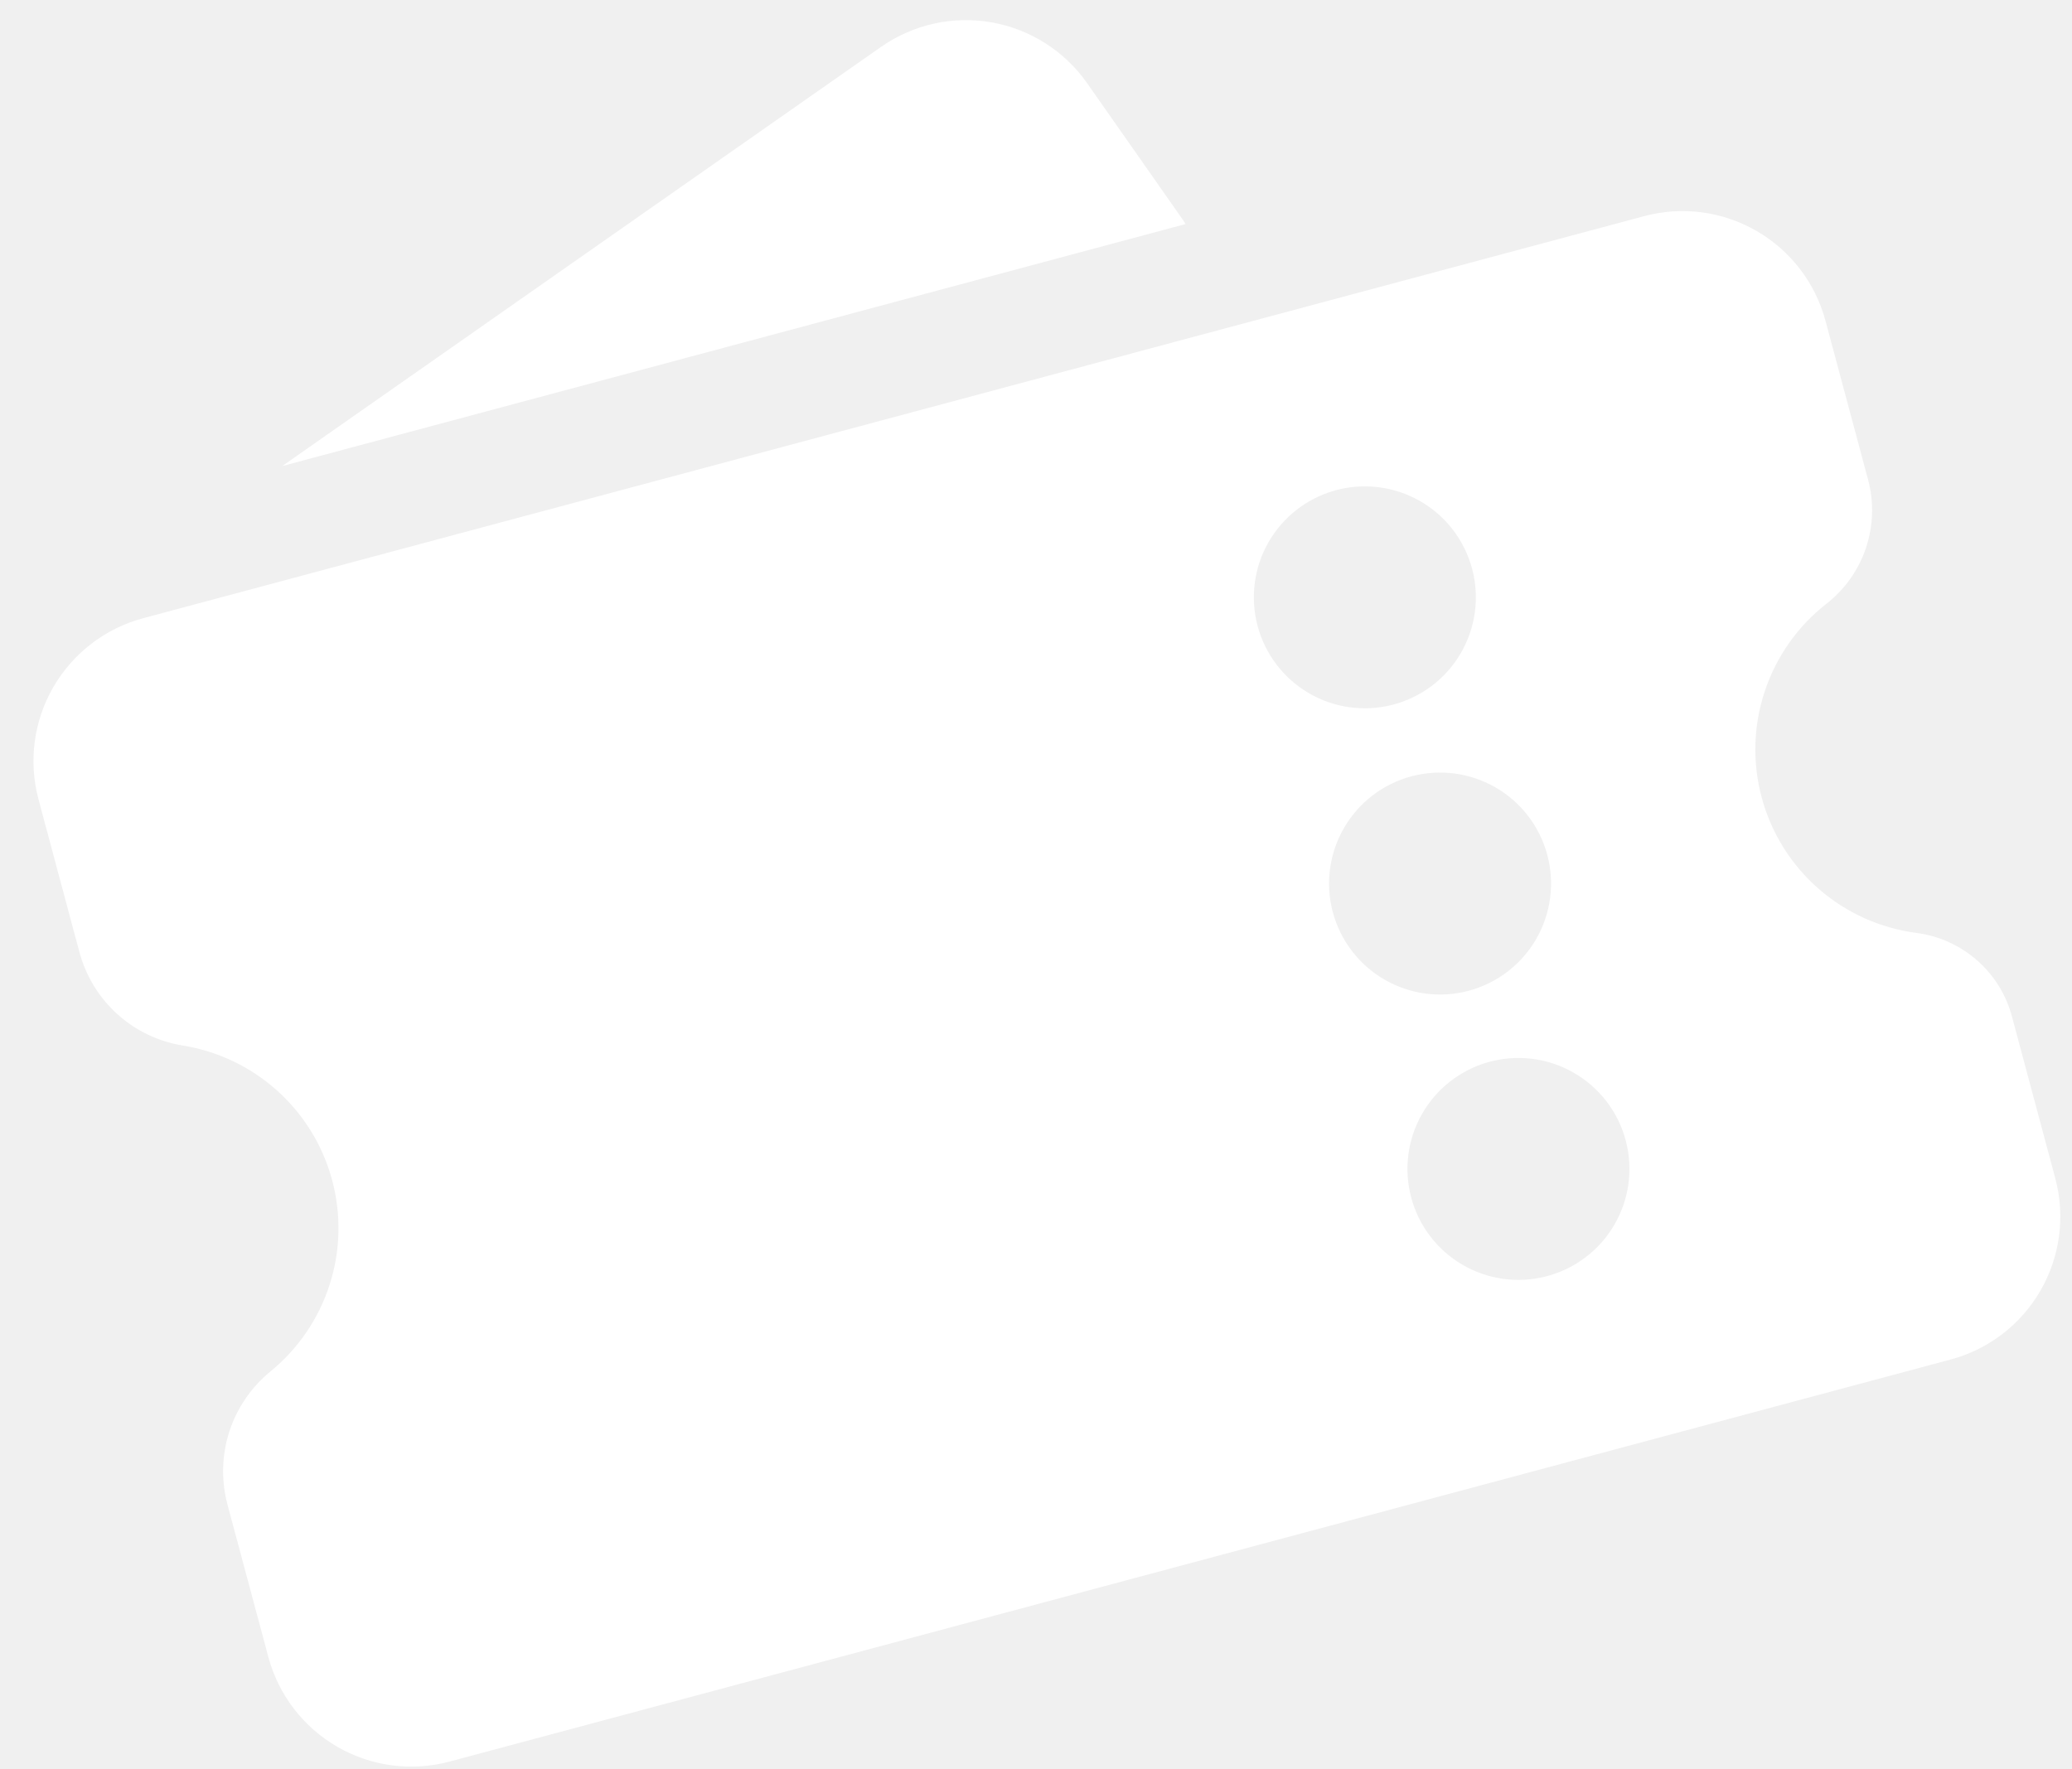
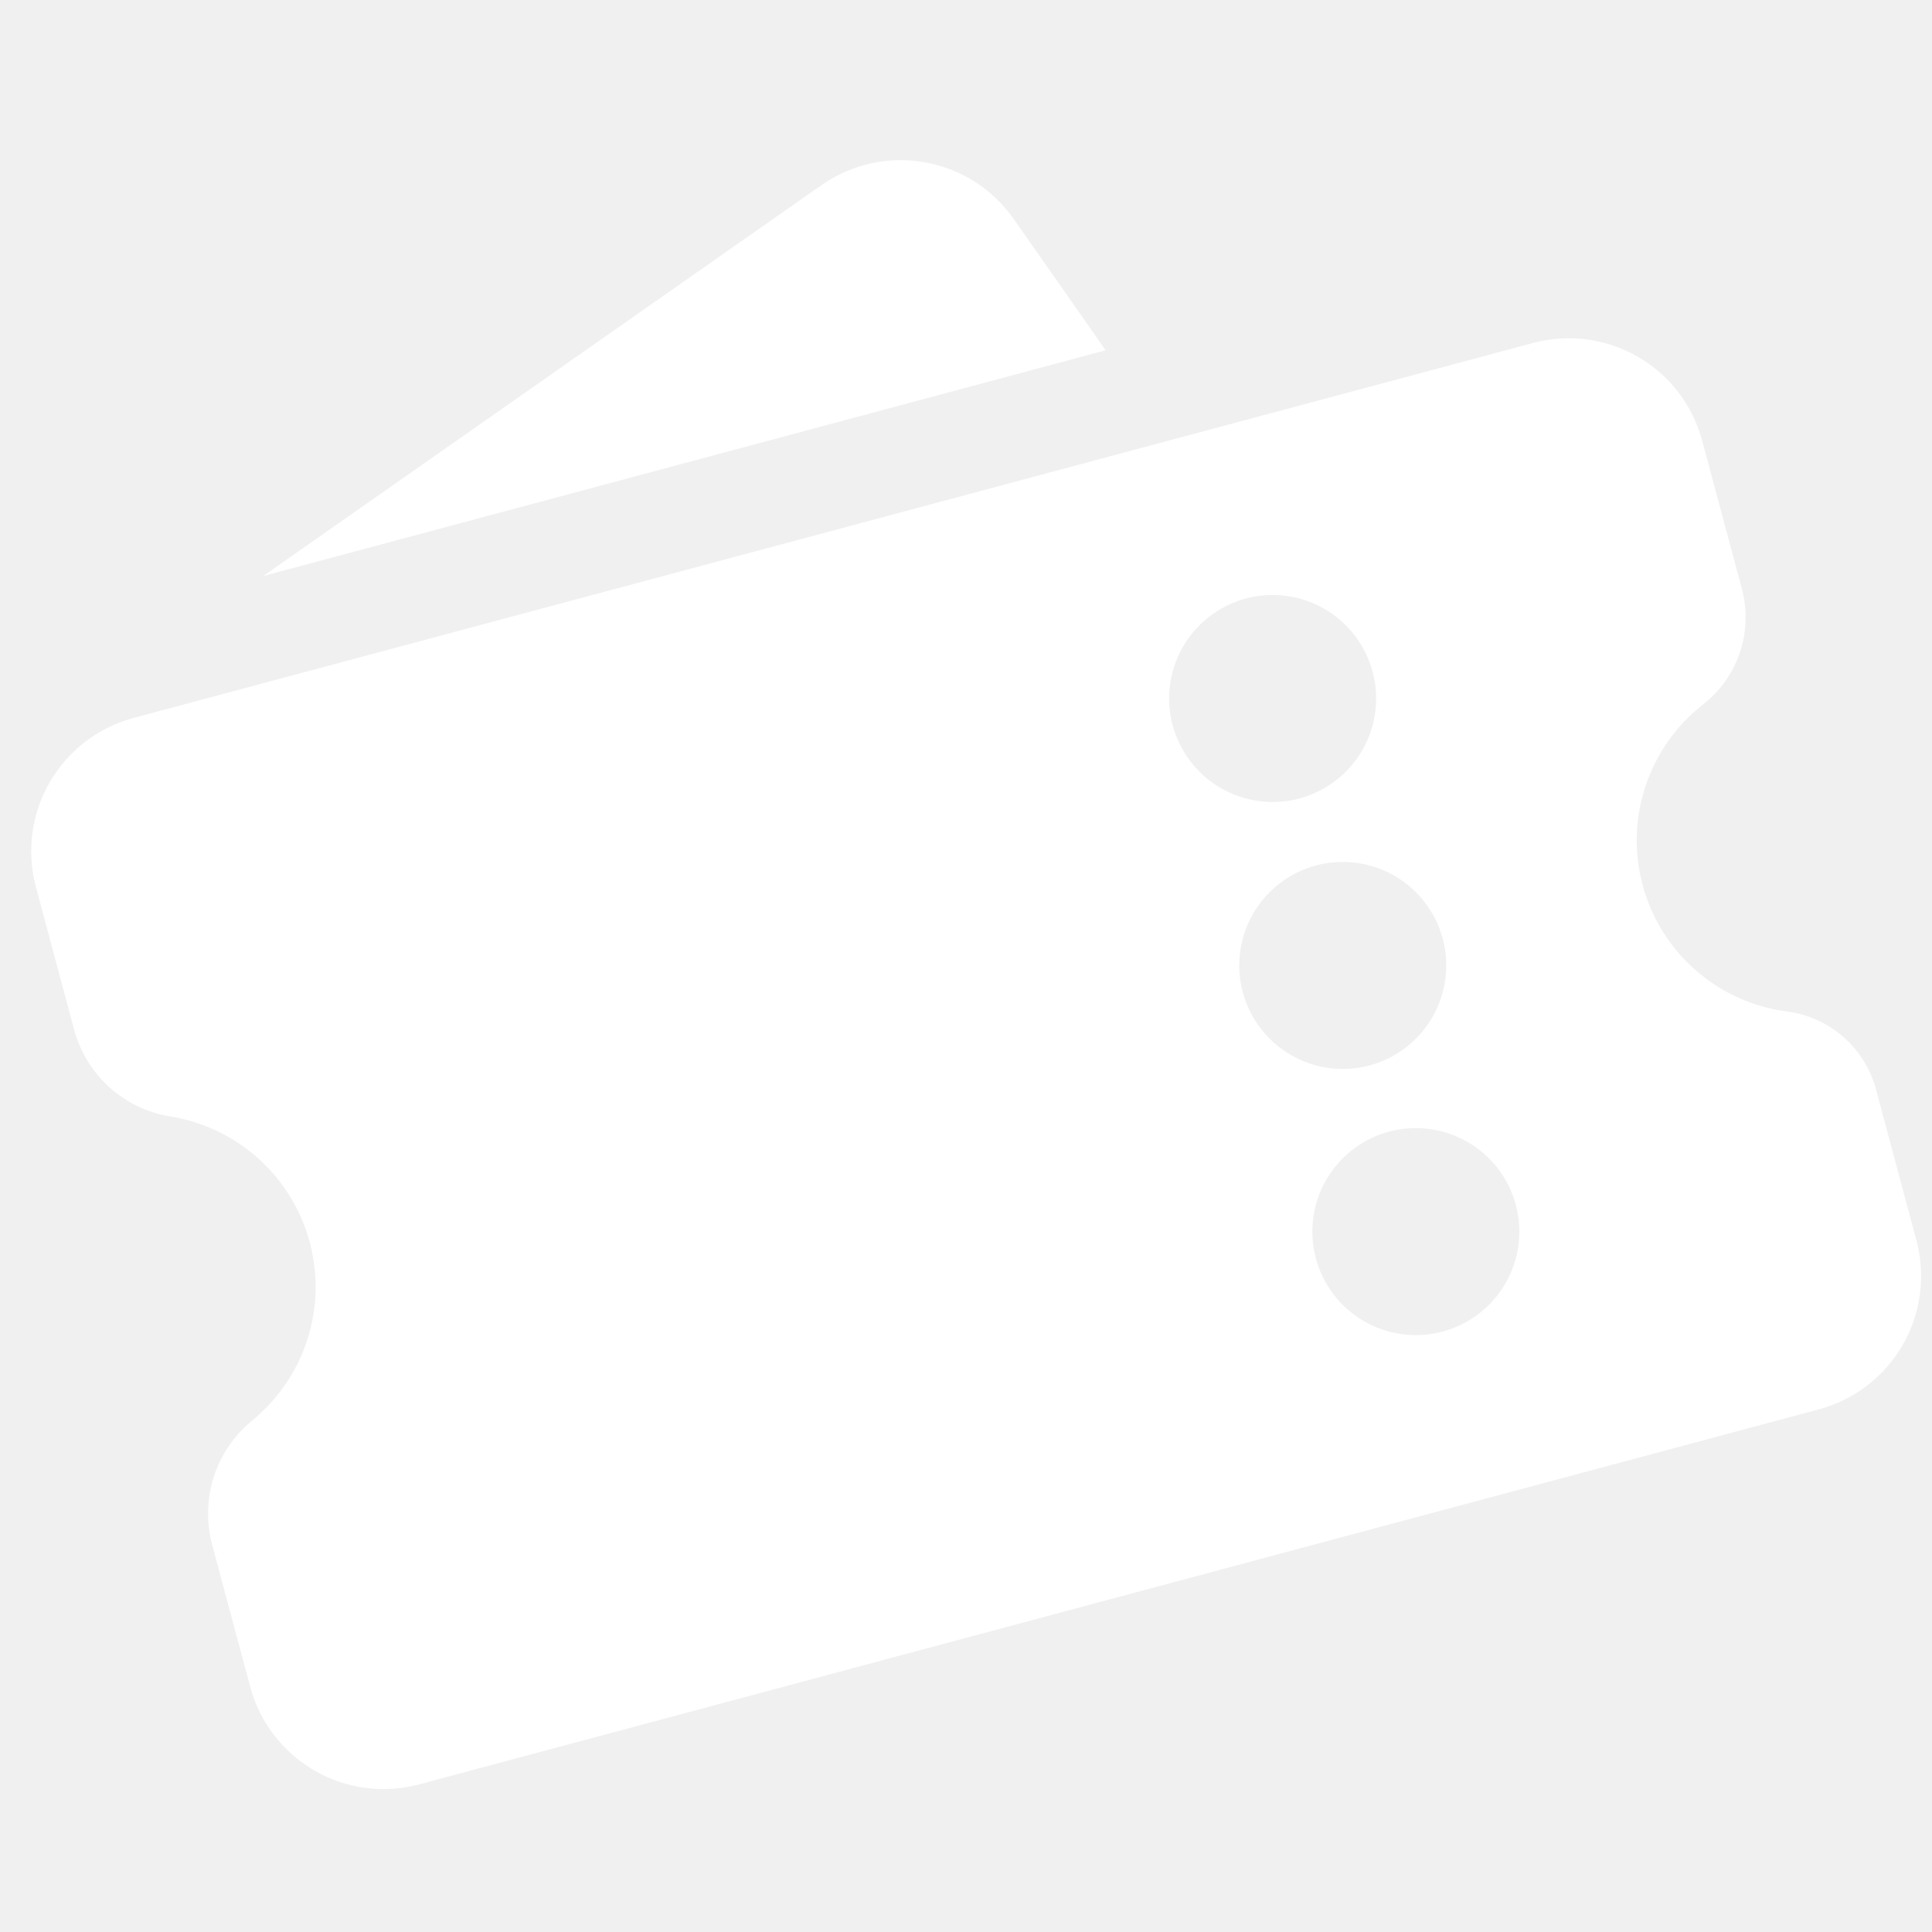
- <svg xmlns="http://www.w3.org/2000/svg" width="41" height="35" viewBox="0 0 41 35" fill="none">
-   <path fill-rule="evenodd" clip-rule="evenodd" d="M5.584 9.225L17.434 0.928C18.07 0.483 18.857 0.308 19.622 0.443C20.387 0.578 21.067 1.011 21.512 1.647L23.381 4.315C23.409 4.355 23.435 4.394 23.459 4.435L5.584 9.225ZM1.572 18.848L0.762 15.822C0.561 15.072 0.666 14.273 1.055 13.6C1.444 12.928 2.083 12.437 2.834 12.236L32.535 4.278C33.285 4.077 34.085 4.182 34.757 4.571C35.43 4.959 35.921 5.598 36.122 6.349L36.965 9.495C37.084 9.94 37.069 10.409 36.923 10.845C36.777 11.281 36.506 11.665 36.144 11.948C35.574 12.392 35.149 12.995 34.921 13.681C34.693 14.366 34.673 15.104 34.864 15.8C35.054 16.497 35.446 17.122 35.991 17.596C36.536 18.071 37.209 18.373 37.925 18.466C38.368 18.524 38.783 18.712 39.119 19.006C39.455 19.299 39.696 19.686 39.811 20.117L40.669 23.322C40.87 24.072 40.765 24.871 40.377 25.544C39.989 26.217 39.349 26.708 38.599 26.909L8.896 34.867C8.146 35.068 7.347 34.963 6.674 34.574C6.002 34.186 5.511 33.547 5.31 32.797L4.502 29.782C4.375 29.307 4.387 28.806 4.537 28.338C4.688 27.871 4.971 27.456 5.351 27.146C5.898 26.699 6.305 26.104 6.521 25.432C6.738 24.761 6.755 24.04 6.572 23.358C6.389 22.677 6.012 22.062 5.488 21.59C4.963 21.117 4.313 20.806 3.616 20.694C3.134 20.616 2.685 20.401 2.322 20.073C1.96 19.746 1.699 19.321 1.573 18.849M27.548 13.952C27.83 13.88 28.095 13.753 28.327 13.579C28.56 13.404 28.755 13.185 28.902 12.934C29.049 12.683 29.145 12.405 29.184 12.117C29.223 11.829 29.204 11.536 29.129 11.255C29.053 10.974 28.923 10.71 28.745 10.48C28.567 10.25 28.346 10.057 28.093 9.914C27.84 9.77 27.561 9.678 27.272 9.643C26.984 9.608 26.691 9.63 26.411 9.709C25.855 9.866 25.383 10.235 25.098 10.737C24.812 11.239 24.736 11.834 24.886 12.392C25.035 12.95 25.398 13.426 25.896 13.718C26.395 14.01 26.988 14.094 27.548 13.952ZM29.063 19.61C29.342 19.535 29.603 19.407 29.832 19.231C30.061 19.055 30.253 18.837 30.397 18.587C30.541 18.337 30.635 18.061 30.673 17.775C30.711 17.489 30.692 17.199 30.617 16.92C30.542 16.641 30.414 16.38 30.238 16.151C30.062 15.922 29.844 15.73 29.594 15.586C29.344 15.442 29.068 15.348 28.782 15.31C28.496 15.273 28.206 15.292 27.927 15.366C27.364 15.517 26.885 15.885 26.593 16.39C26.302 16.894 26.223 17.494 26.374 18.057C26.525 18.619 26.893 19.099 27.397 19.39C27.902 19.682 28.501 19.761 29.063 19.61ZM30.58 25.267C30.863 25.196 31.129 25.07 31.362 24.895C31.595 24.721 31.792 24.502 31.939 24.25C32.087 23.999 32.184 23.721 32.223 23.432C32.262 23.144 32.243 22.85 32.168 22.569C32.093 22.287 31.962 22.023 31.784 21.793C31.605 21.562 31.383 21.37 31.129 21.226C30.876 21.082 30.596 20.99 30.307 20.956C30.018 20.921 29.724 20.945 29.444 21.024C28.89 21.183 28.42 21.552 28.136 22.053C27.851 22.555 27.776 23.148 27.925 23.705C28.074 24.262 28.436 24.738 28.933 25.03C29.429 25.322 30.021 25.407 30.58 25.267Z" fill="white" />
+ <svg xmlns="http://www.w3.org/2000/svg" width="41" height="41" viewBox="0 0 41 41" fill="none">
+   <path fill-rule="evenodd" clip-rule="evenodd" d="M5.584 12.225L17.434 3.928C18.07 3.483 18.857 3.308 19.622 3.443C20.387 3.578 21.067 4.011 21.512 4.647L23.381 7.315C23.409 7.355 23.435 7.394 23.459 7.435L5.584 12.225ZM1.572 21.848L0.762 18.823C0.561 18.072 0.666 17.273 1.055 16.6C1.444 15.928 2.083 15.437 2.834 15.236L32.535 7.278C33.285 7.077 34.085 7.182 34.757 7.571C35.43 7.959 35.921 8.598 36.122 9.349L36.965 12.495C37.084 12.94 37.069 13.409 36.923 13.845C36.777 14.281 36.506 14.665 36.144 14.948C35.574 15.392 35.149 15.995 34.921 16.681C34.693 17.366 34.673 18.104 34.864 18.8C35.054 19.497 35.446 20.122 35.991 20.596C36.536 21.071 37.209 21.373 37.925 21.466C38.368 21.524 38.783 21.712 39.119 22.006C39.455 22.299 39.696 22.686 39.811 23.117L40.669 26.322C40.87 27.072 40.765 27.871 40.377 28.544C39.989 29.217 39.349 29.708 38.599 29.909L8.896 37.867C8.146 38.068 7.347 37.963 6.674 37.574C6.002 37.186 5.511 36.547 5.31 35.797L4.502 32.782C4.375 32.307 4.387 31.806 4.537 31.338C4.688 30.871 4.971 30.456 5.351 30.146C5.898 29.699 6.305 29.104 6.521 28.432C6.738 27.761 6.755 27.04 6.572 26.358C6.389 25.677 6.012 25.062 5.488 24.59C4.963 24.117 4.313 23.806 3.616 23.694C3.134 23.616 2.685 23.401 2.322 23.073C1.96 22.746 1.699 22.321 1.573 21.849M27.548 16.952C27.83 16.88 28.095 16.753 28.327 16.579C28.56 16.404 28.755 16.185 28.902 15.934C29.049 15.683 29.145 15.405 29.184 15.117C29.223 14.829 29.204 14.536 29.129 14.255C29.053 13.974 28.923 13.71 28.745 13.48C28.567 13.25 28.346 13.057 28.093 12.914C27.84 12.77 27.561 12.678 27.272 12.643C26.984 12.608 26.691 12.63 26.411 12.709C25.855 12.866 25.383 13.235 25.098 13.737C24.812 14.239 24.736 14.834 24.886 15.392C25.035 15.95 25.398 16.426 25.896 16.718C26.395 17.01 26.988 17.094 27.548 16.952ZM29.063 22.61C29.342 22.535 29.603 22.407 29.832 22.231C30.061 22.055 30.253 21.837 30.397 21.587C30.541 21.337 30.635 21.061 30.673 20.775C30.711 20.489 30.692 20.199 30.617 19.92C30.542 19.641 30.414 19.38 30.238 19.151C30.062 18.922 29.844 18.73 29.594 18.586C29.344 18.442 29.068 18.348 28.782 18.311C28.496 18.273 28.206 18.292 27.927 18.366C27.364 18.517 26.885 18.885 26.593 19.39C26.302 19.894 26.223 20.494 26.374 21.057C26.525 21.619 26.893 22.099 27.397 22.39C27.902 22.682 28.501 22.761 29.063 22.61ZM30.58 28.267C30.863 28.196 31.129 28.07 31.362 27.895C31.595 27.721 31.792 27.502 31.939 27.25C32.087 26.999 32.184 26.721 32.223 26.432C32.262 26.144 32.243 25.85 32.168 25.569C32.093 25.287 31.962 25.023 31.784 24.793C31.605 24.562 31.383 24.37 31.129 24.226C30.876 24.082 30.596 23.99 30.307 23.956C30.018 23.921 29.724 23.945 29.444 24.024C28.89 24.183 28.42 24.552 28.136 25.053C27.851 25.555 27.776 26.148 27.925 26.705C28.074 27.262 28.436 27.738 28.933 28.03C29.429 28.322 30.021 28.407 30.58 28.267Z" fill="white" />
</svg>
